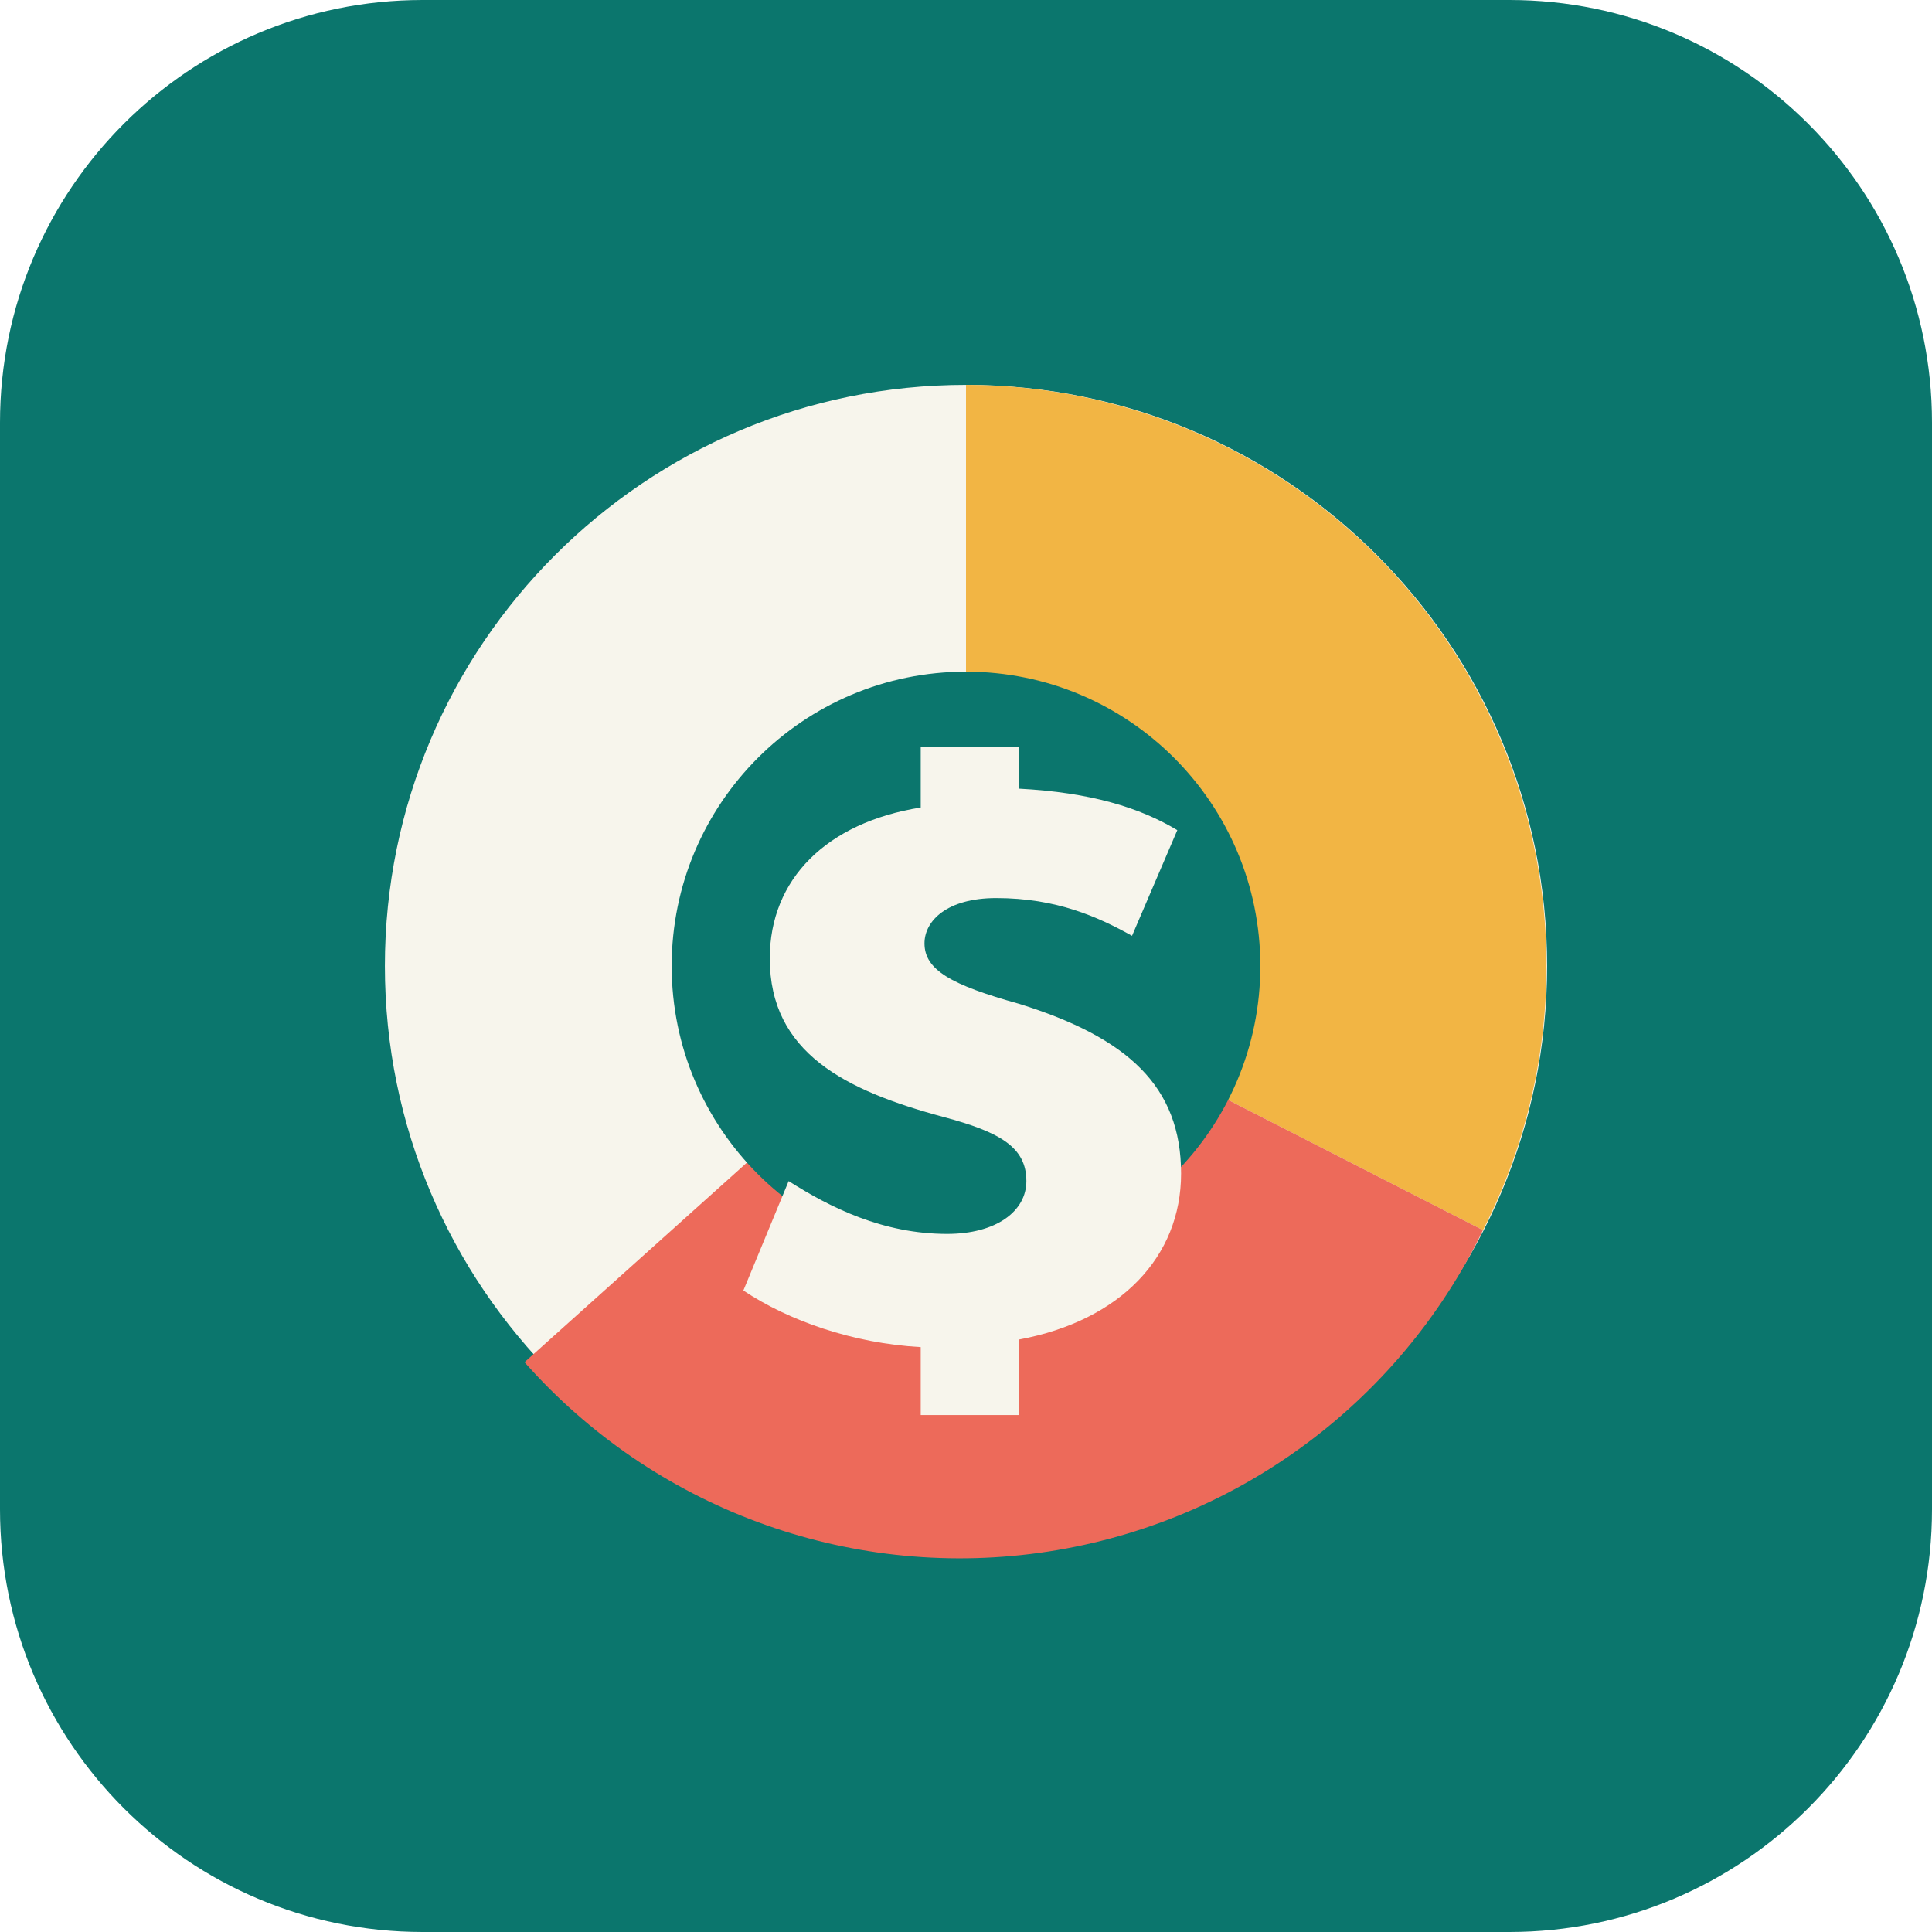
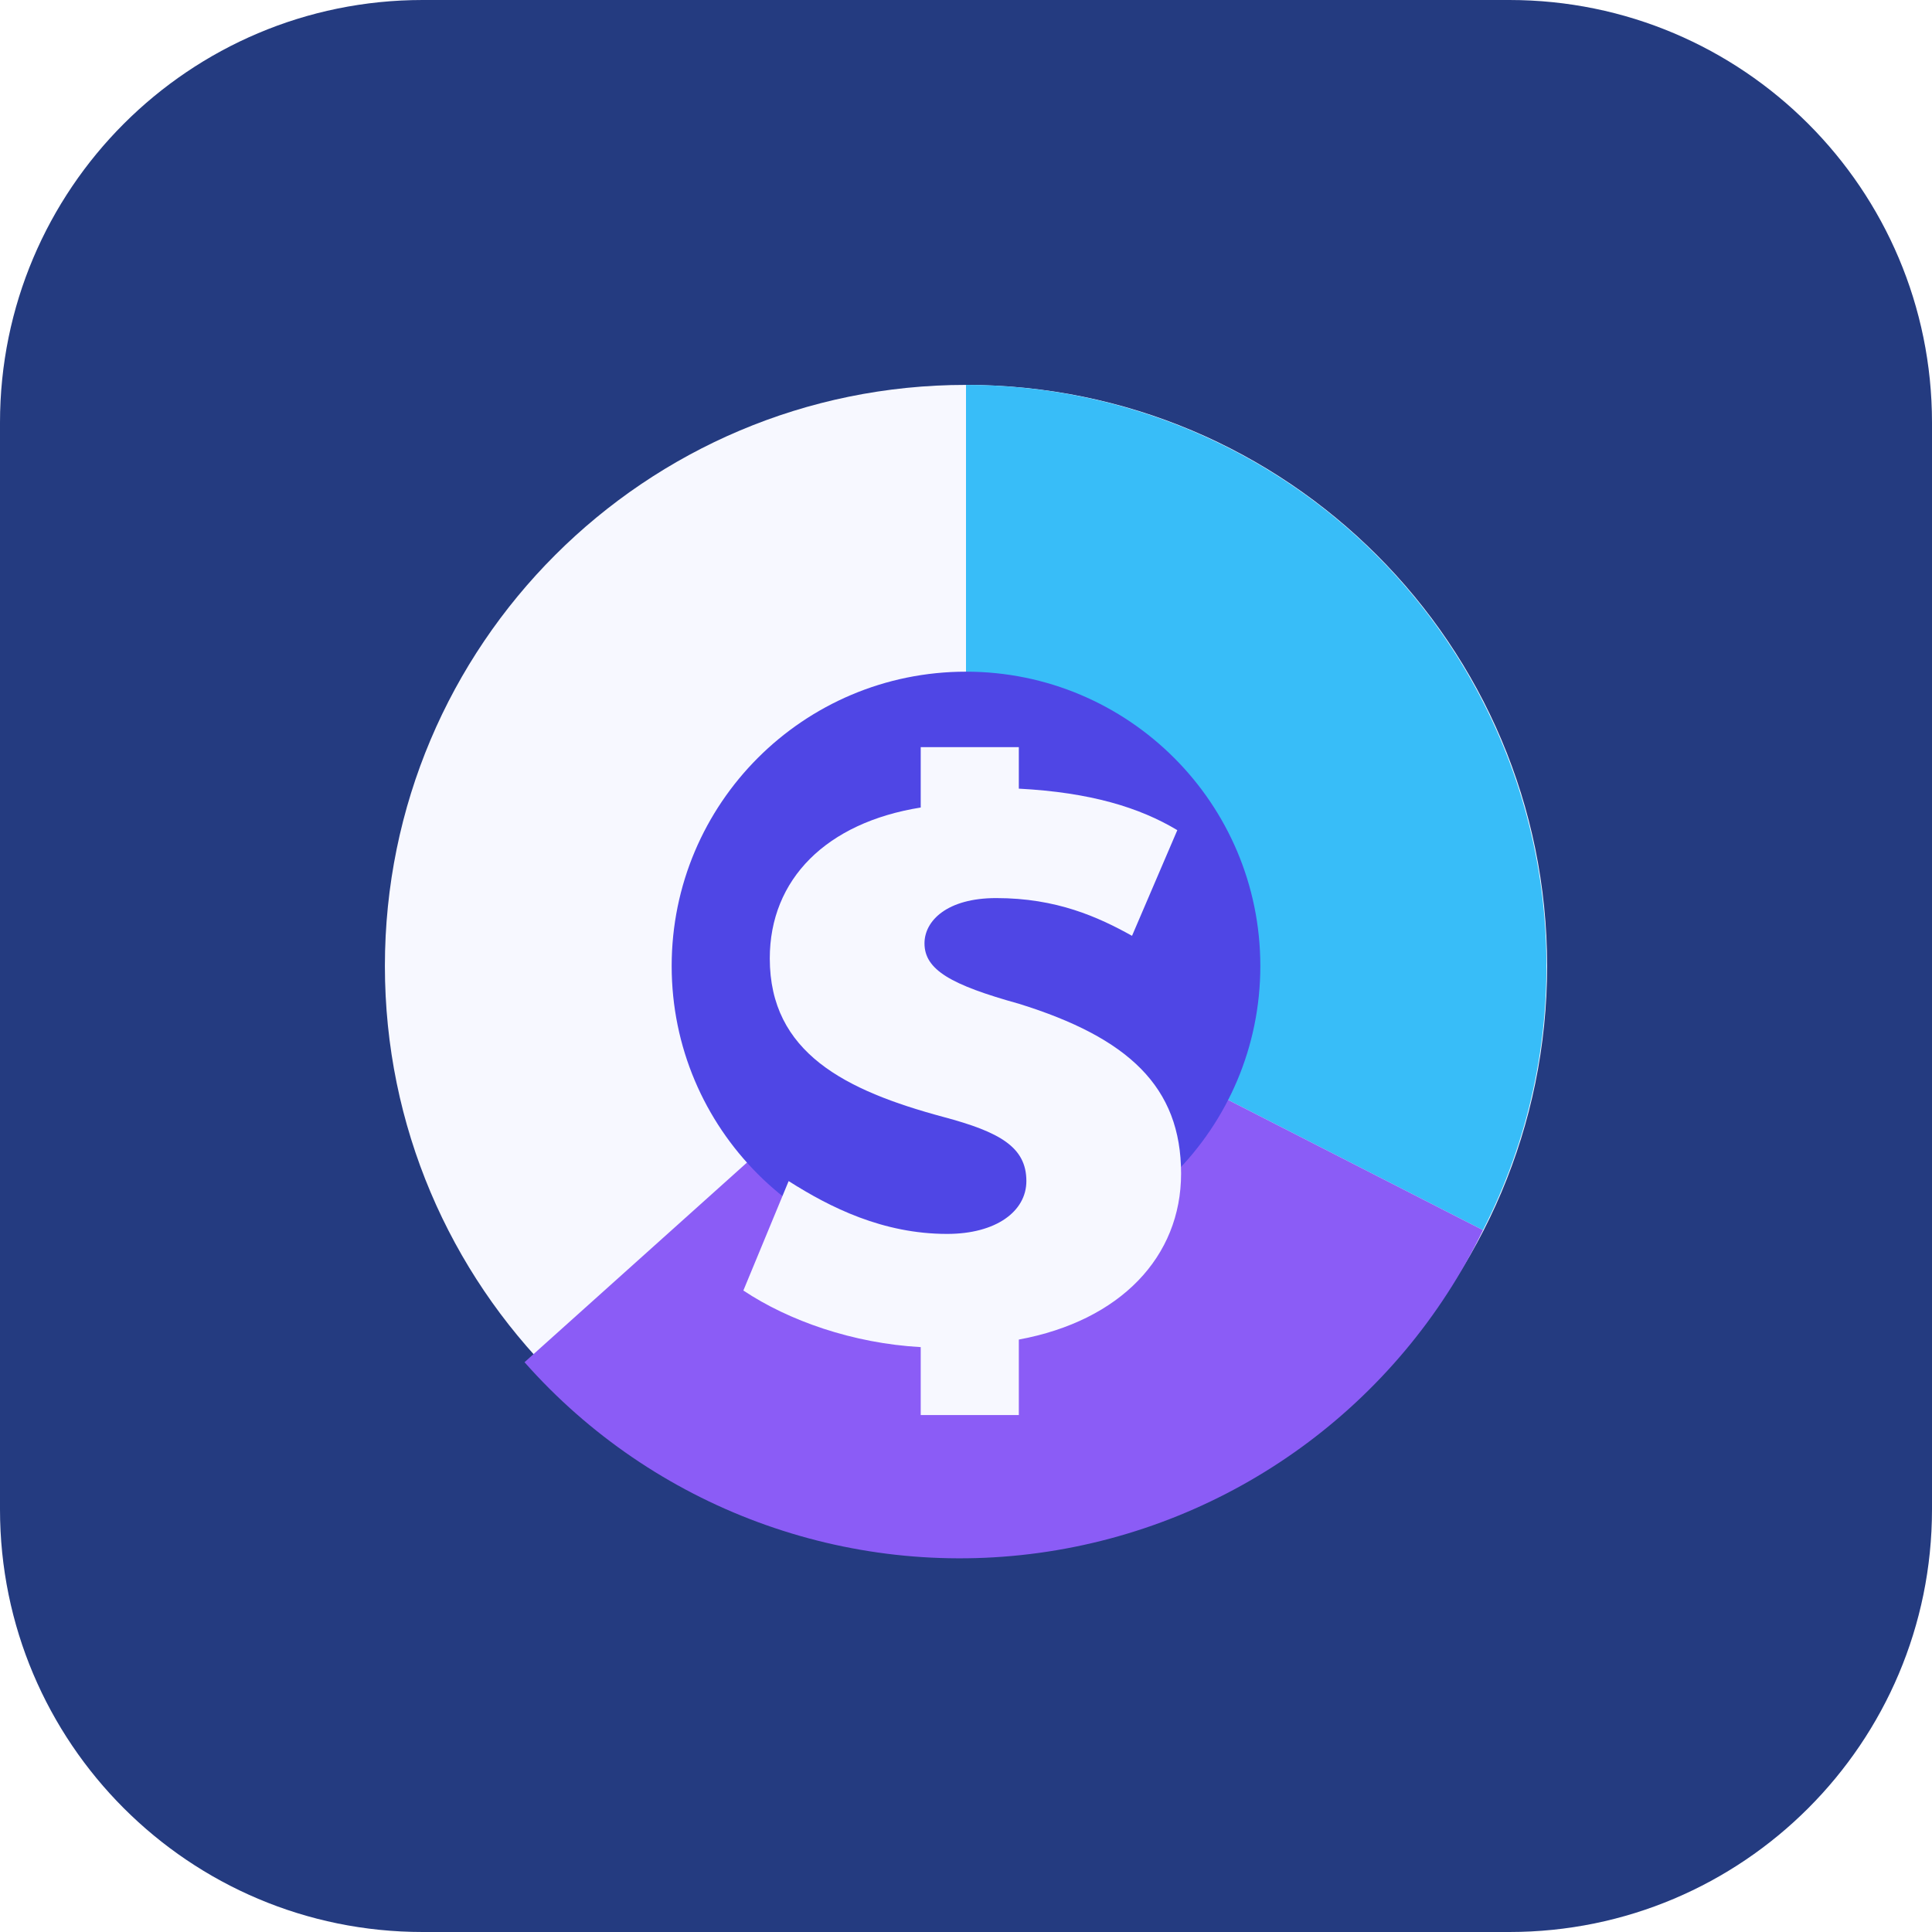
<svg xmlns="http://www.w3.org/2000/svg" viewBox="0 0 512 512">
-   <rect width="512" height="512" rx="112" fill="#0b766d" />
-   <circle cx="256" cy="256" r="154" fill="#f7f5ec" />
-   <path d="M256 256V102a154 154 0 0 1 137 224Z" fill="#f2b544" />
-   <path d="M256 256 393 326a154 154 0 0 1-254 35Z" fill="#ed6a5a" />
-   <circle cx="256" cy="256" r="78" fill="#0b766d" />
-   <path d="M270 198h-26v16c-25 4-40 19-40 40 0 25 20 35 46 42 15 4 22 8 22 17 0 8-8 14-21 14-17 0-31-7-42-14l-12 29c12 8 29 14 47 15v18h26v-20c27-5 43-22 43-44 0-23-14-36-43-45-18-5-25-9-25-16 0-6 6-12 19-12 16 0 27 5 36 10l12-28c-10-6-23-10-42-11Z" fill="#f7f5ec" />
+   <rect width="512" height="512" rx="112" fill="#243b80" />
+   <circle cx="256" cy="256" r="154" fill="#f7f8ff" />
+   <path d="M256 256V102a154 154 0 0 1 137 224Z" fill="#38bdf8" />
+   <path d="M256 256 393 326a154 154 0 0 1-254 35Z" fill="#8b5cf6" />
+   <circle cx="256" cy="256" r="78" fill="#4f46e5" />
+   <path d="M270 198h-26v16c-25 4-40 19-40 40 0 25 20 35 46 42 15 4 22 8 22 17 0 8-8 14-21 14-17 0-31-7-42-14l-12 29c12 8 29 14 47 15v18h26v-20c27-5 43-22 43-44 0-23-14-36-43-45-18-5-25-9-25-16 0-6 6-12 19-12 16 0 27 5 36 10l12-28c-10-6-23-10-42-11Z" fill="#f7f8ff" />
</svg>
